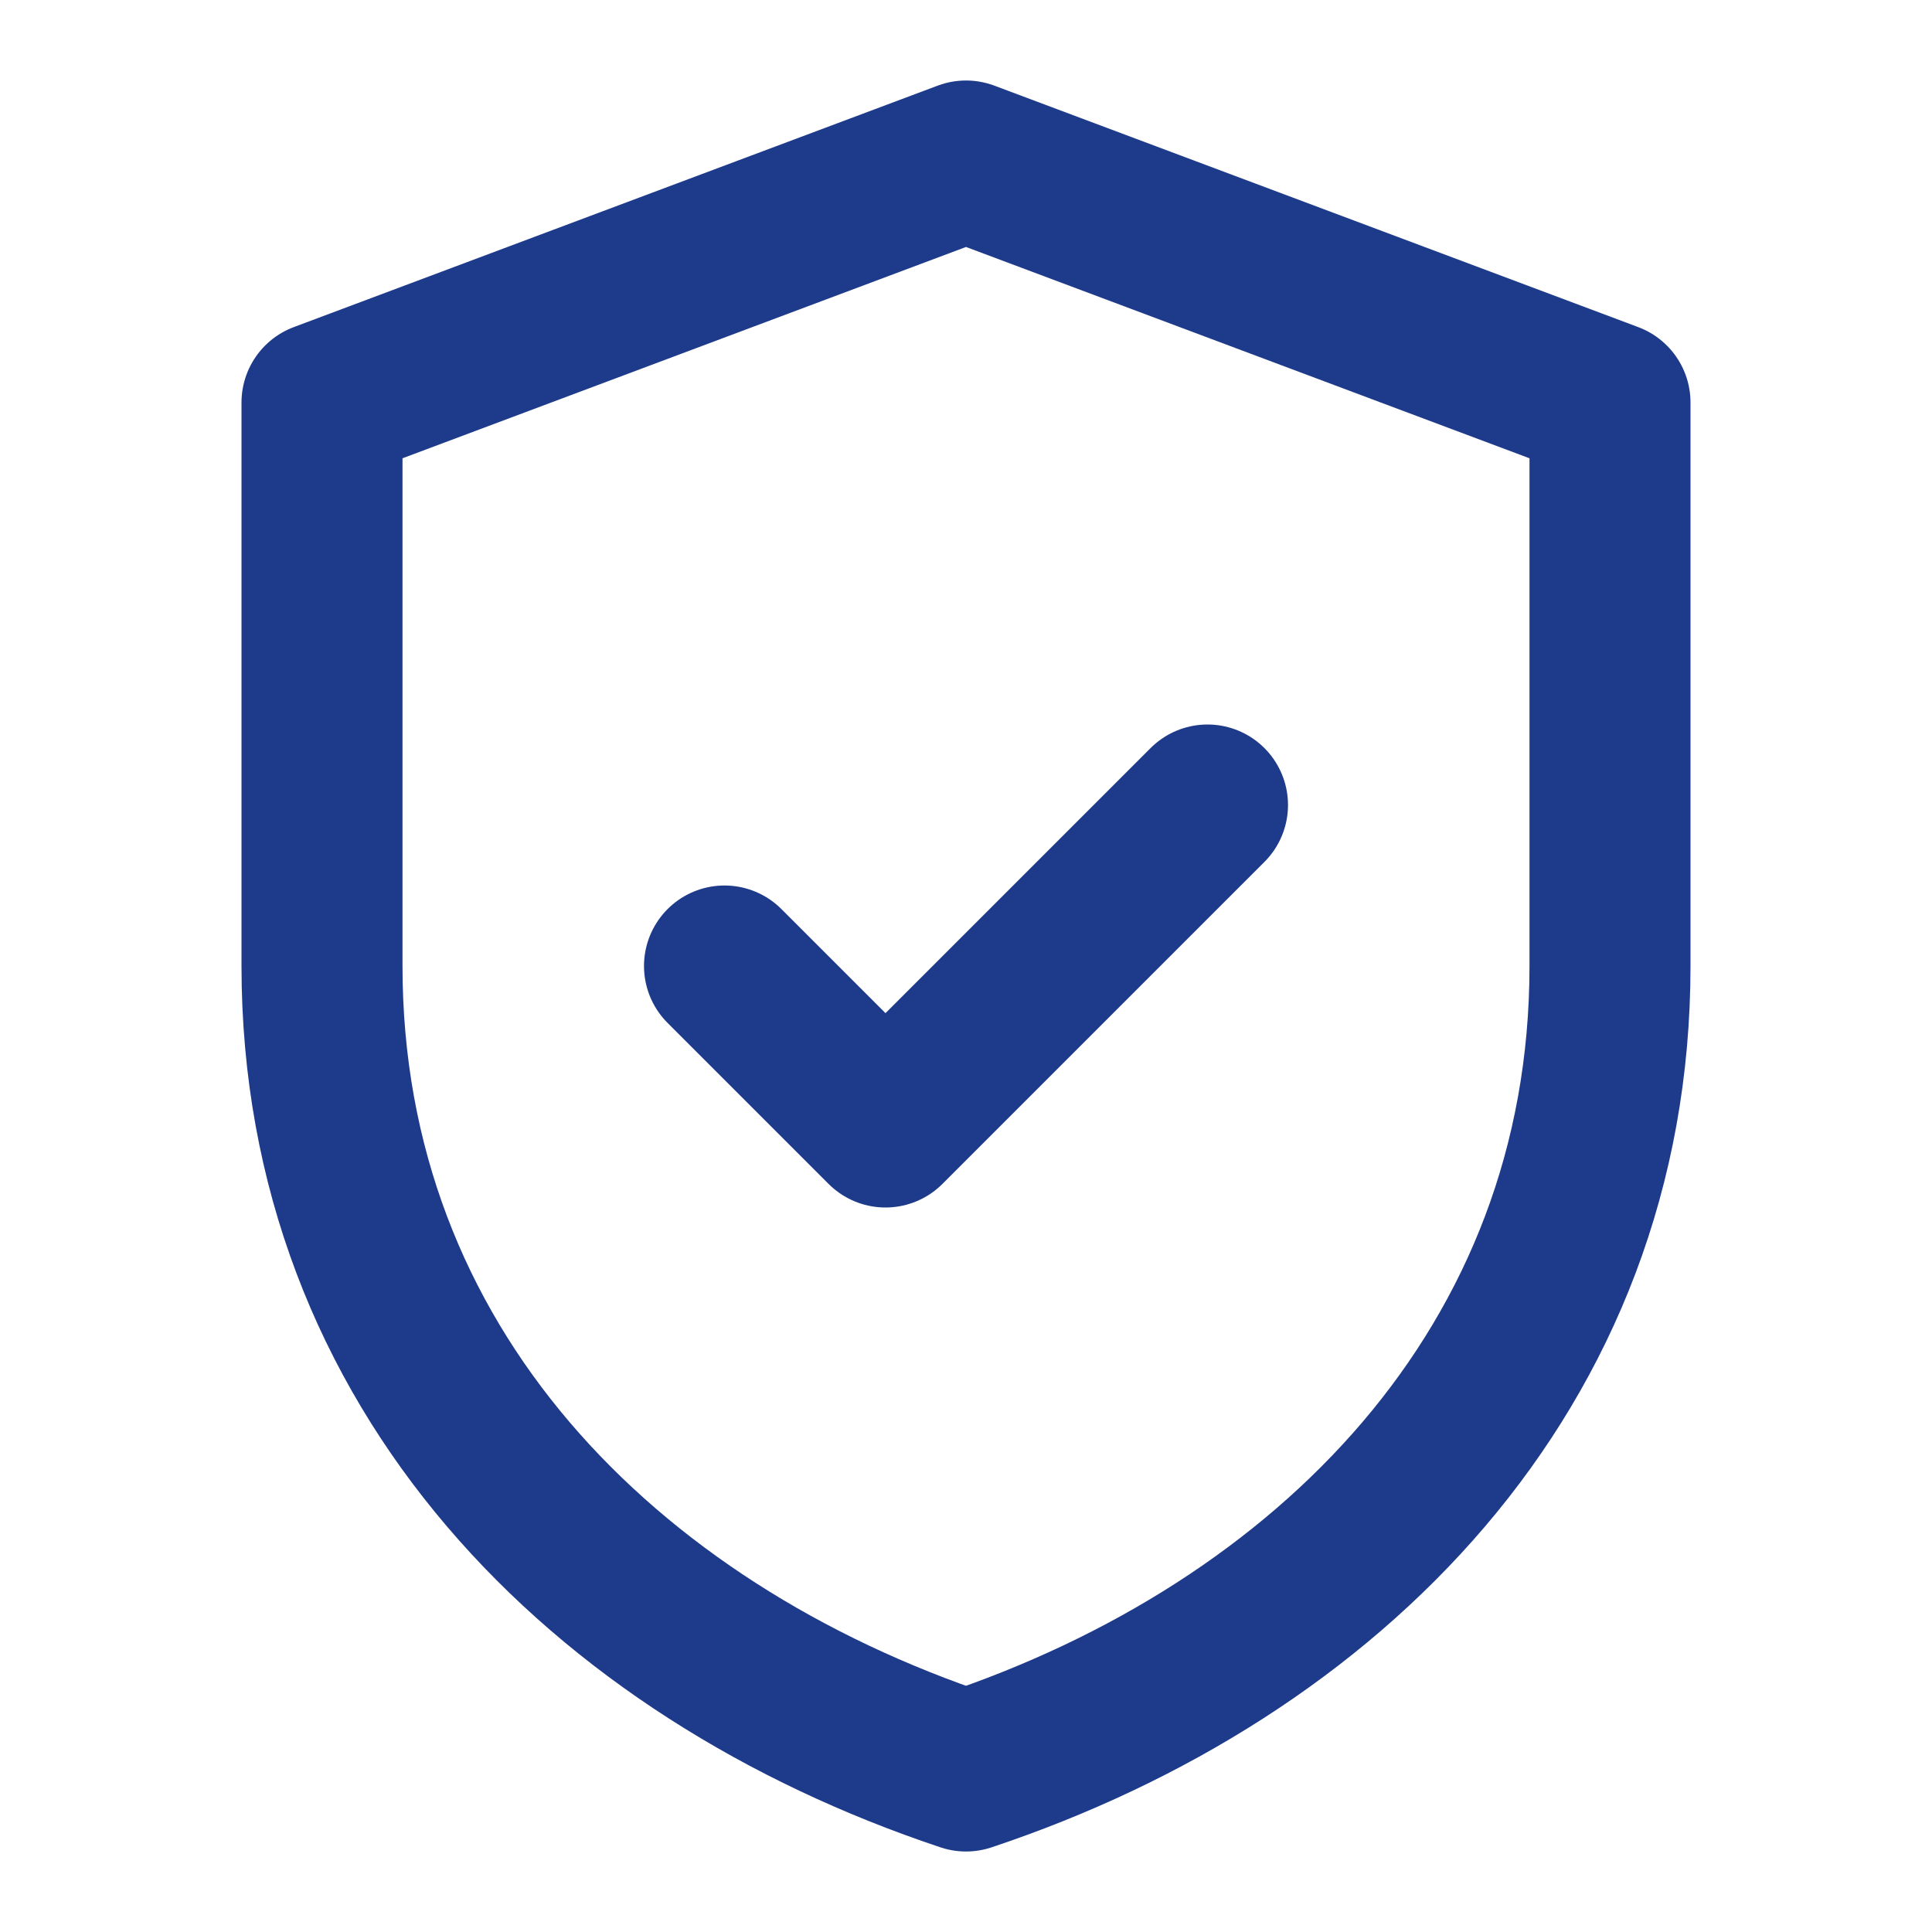
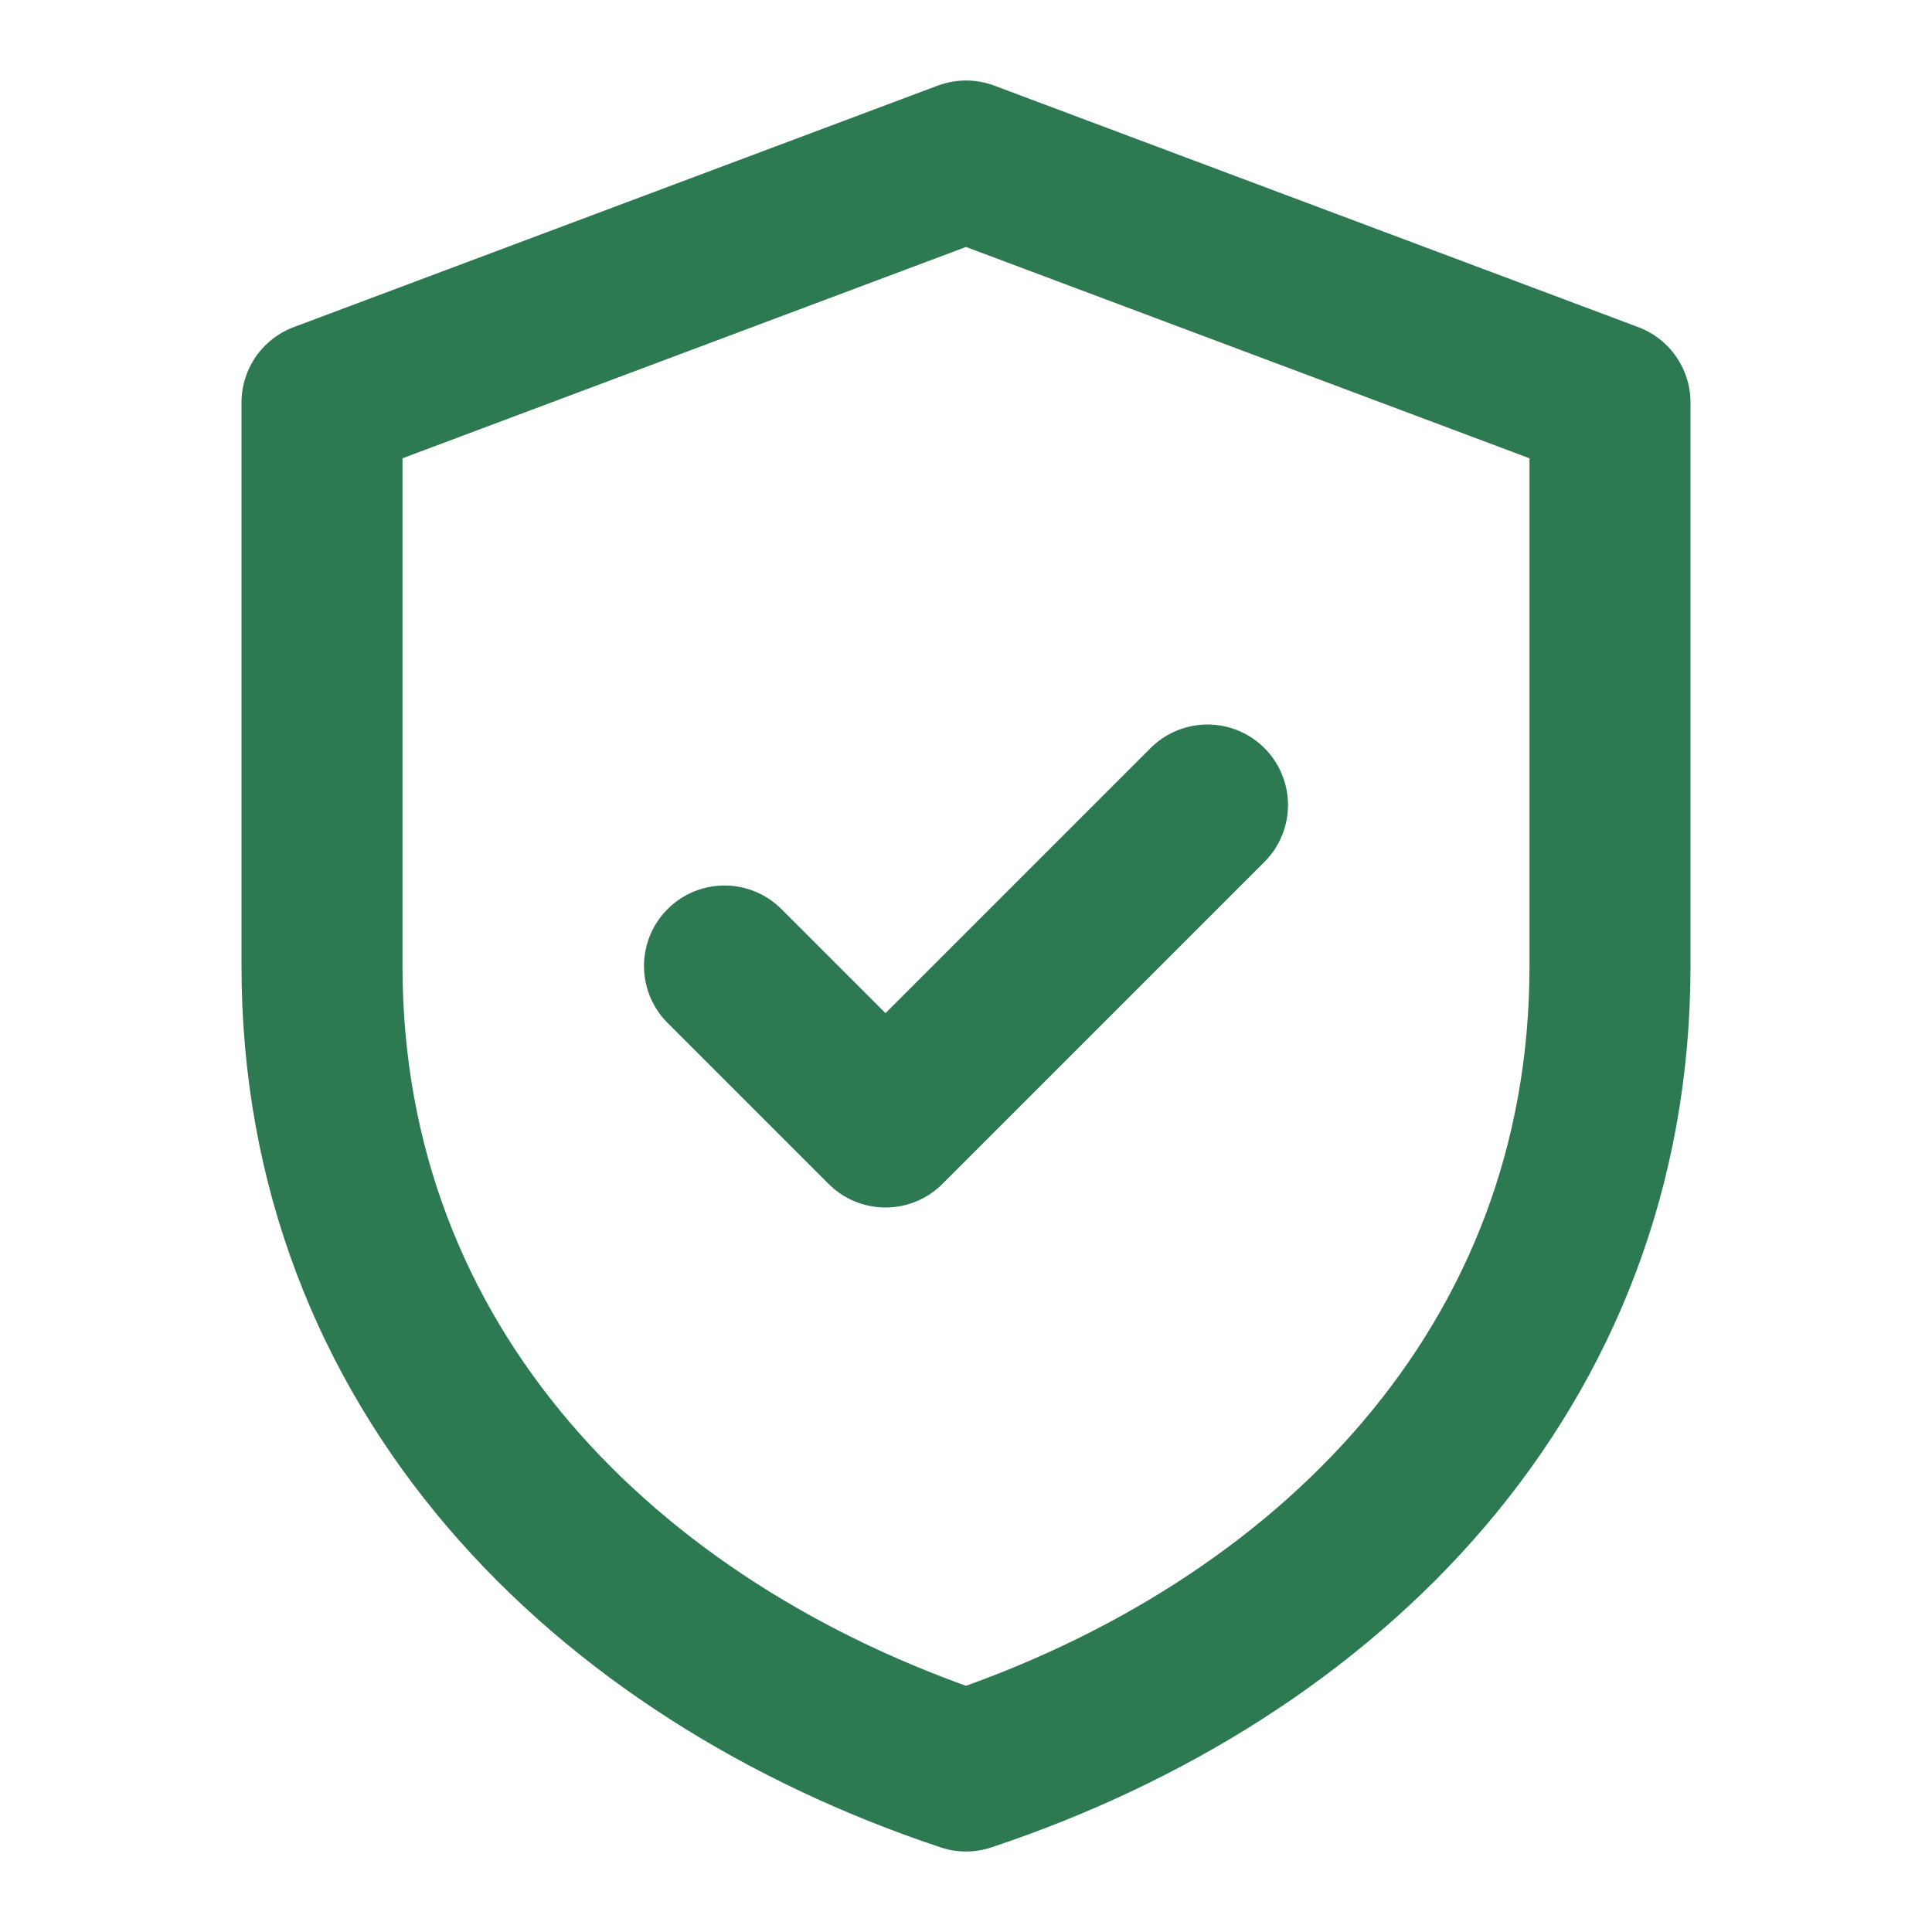
- <svg xmlns="http://www.w3.org/2000/svg" viewBox="0 0 24 24" fill="none" stroke="#1E3A8A" stroke-width="2" stroke-linecap="round" stroke-linejoin="round">
+ <svg xmlns="http://www.w3.org/2000/svg" viewBox="0 0 24 24" fill="none" stroke="#2d7a52" stroke-width="2" stroke-linecap="round" stroke-linejoin="round">
  <path d="M12 2 4 5v7c0 5 3.5 8.5 8 10 4.5-1.5 8-5 8-10V5l-8-3z" />
  <path d="M9 12l2 2 4-4" />
</svg>
